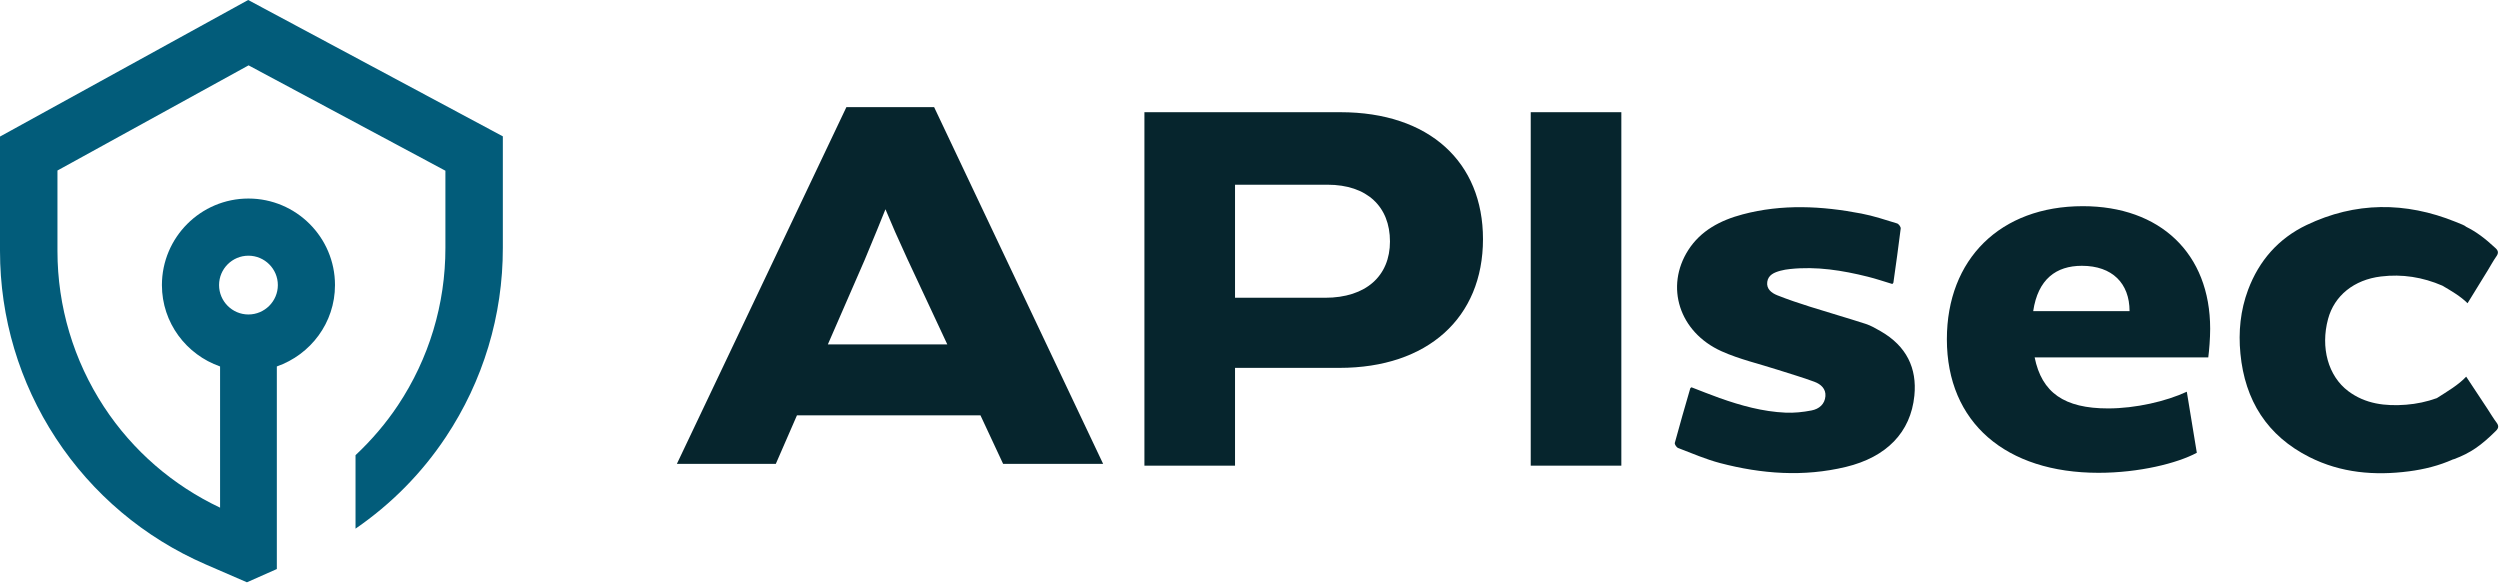
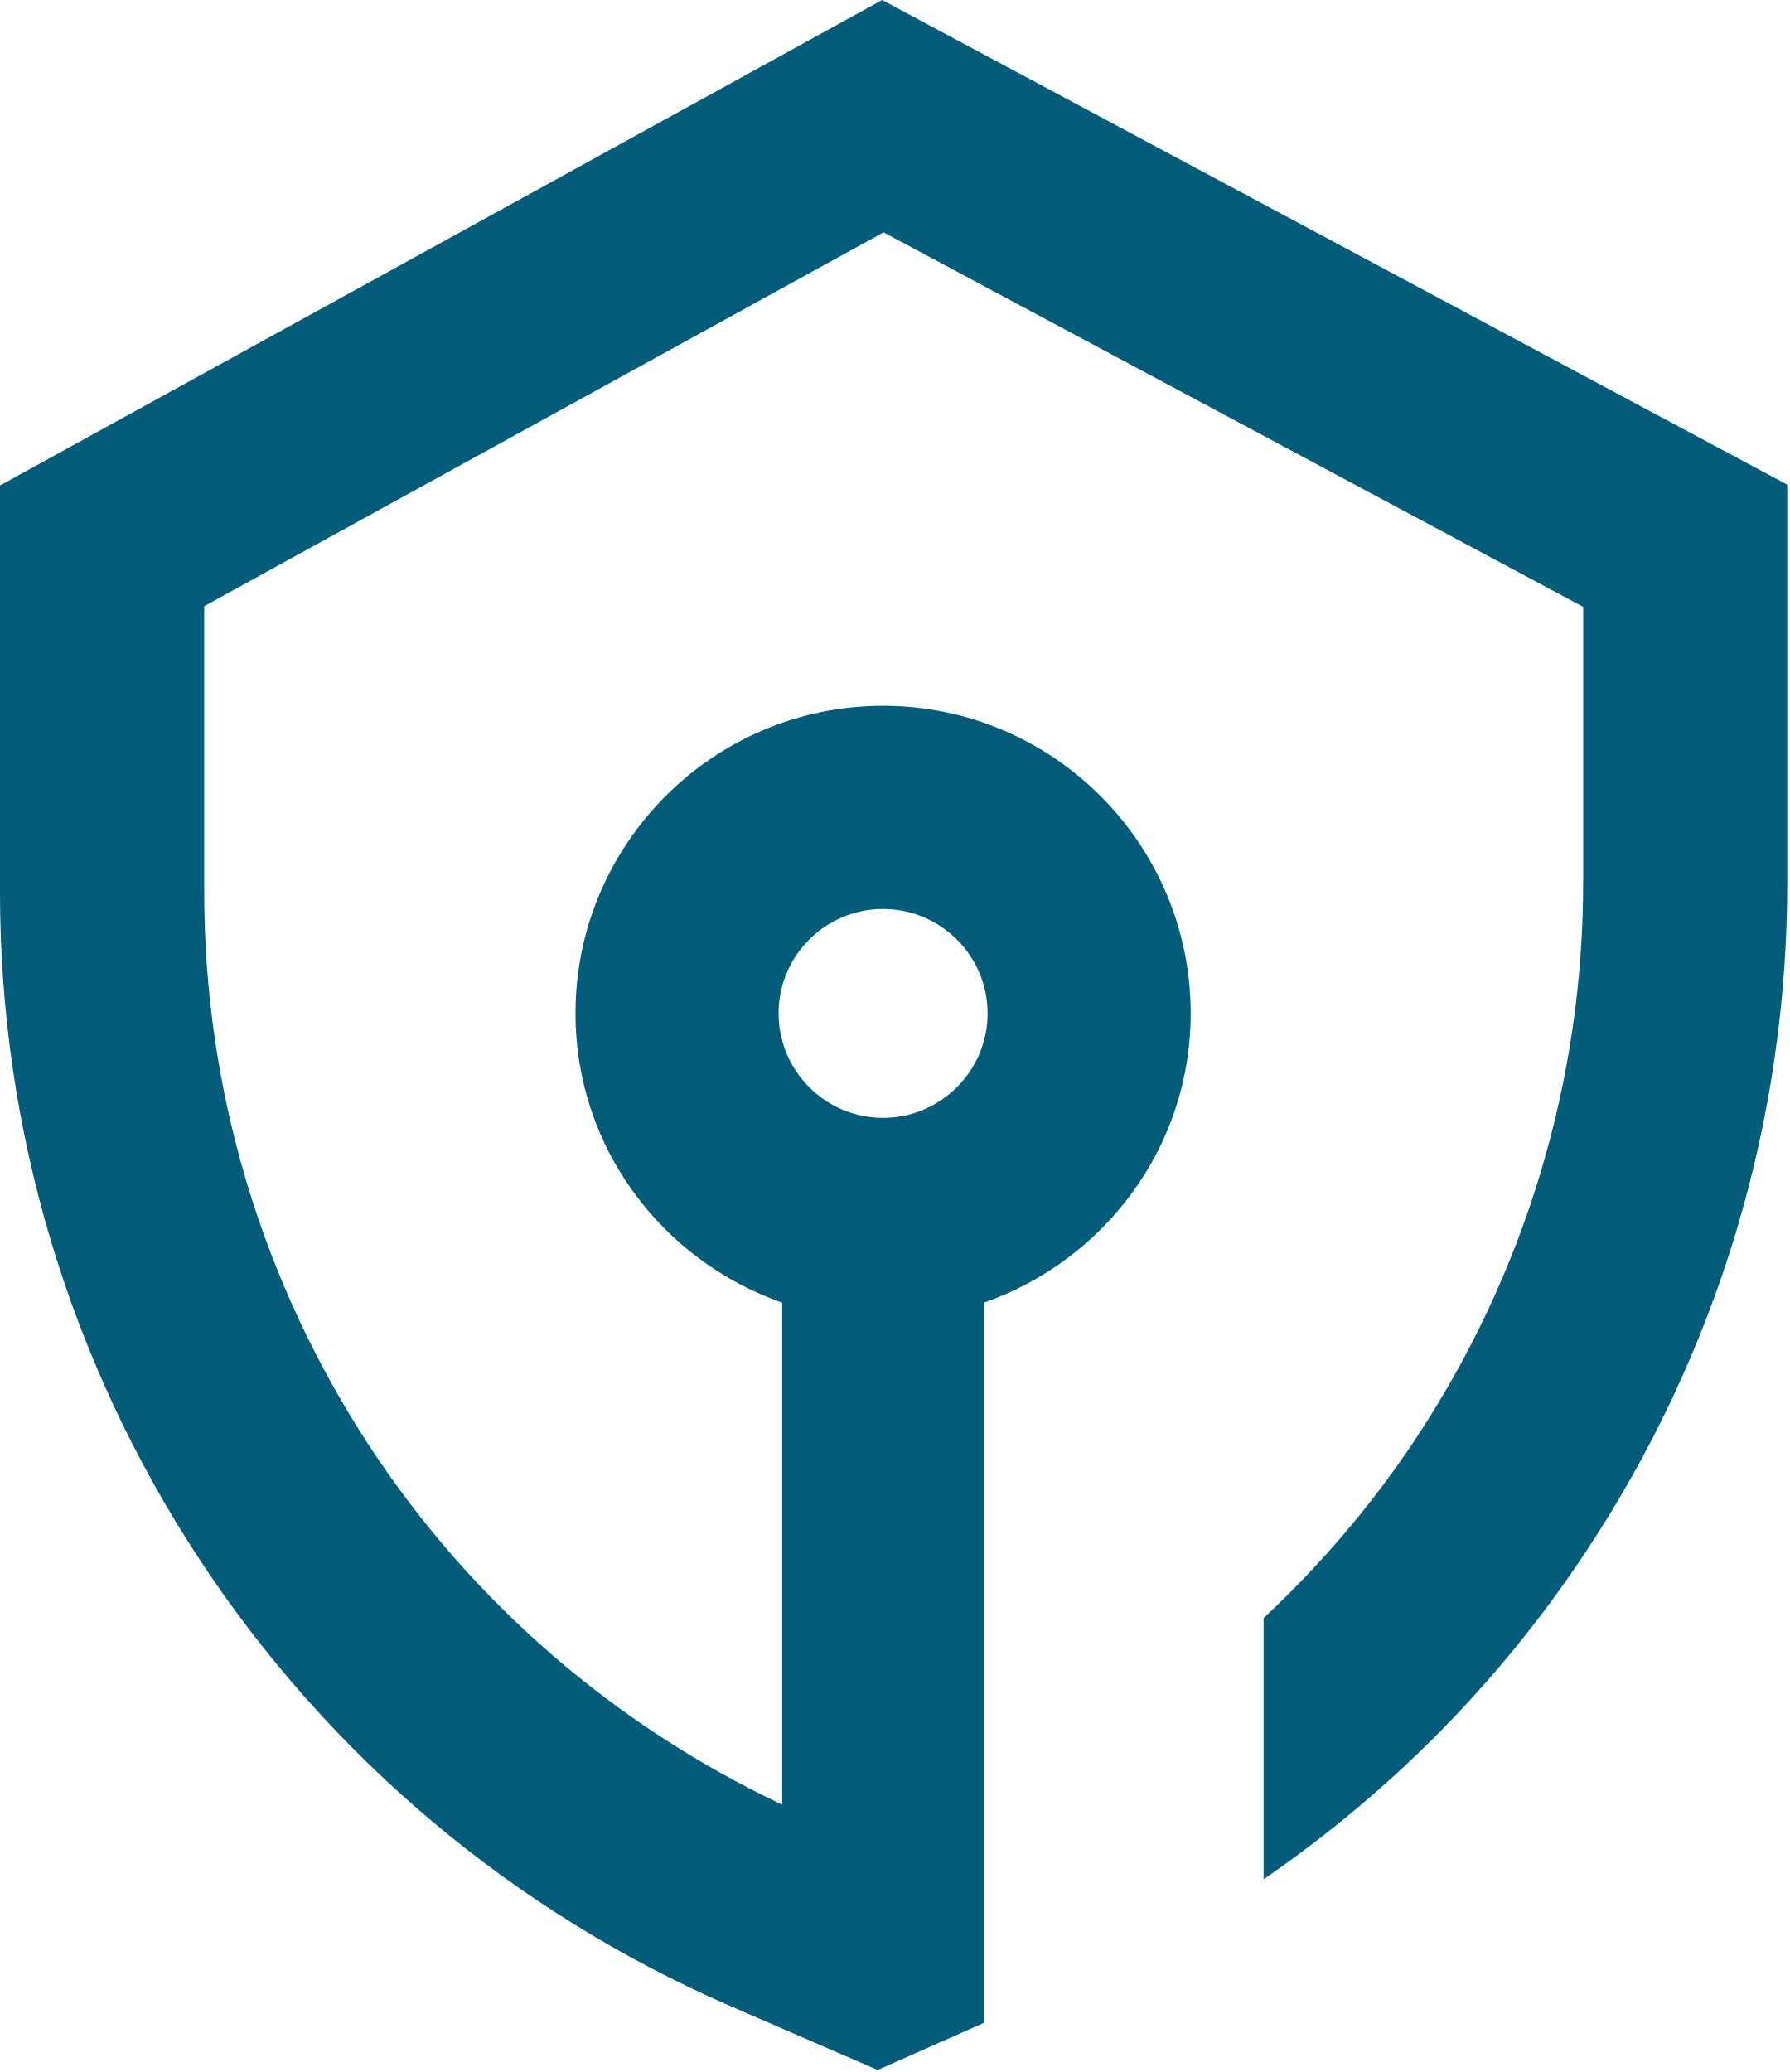
- <svg xmlns="http://www.w3.org/2000/svg" width="1063px" height="248px" viewBox="0 0 1063 248" version="1.1">
+ <svg xmlns="http://www.w3.org/2000/svg" width="533px" height="617px" viewBox="0 0 533 617" version="1.1">
  <g id="Screens" stroke="none" stroke-width="1" fill="none" fill-rule="evenodd">
-     <g id="APIsec-Logo" transform="translate(-219, -626)">
-       <g id="Group" transform="translate(219, 626)">
-         <path d="M1061.495,179.629 C1060.104,177.783 1058.937,175.762 1057.658,173.823 C1054.605,169.189 1051.54,164.559 1048.625,160.155 C1045.289,163.726 1040.609,166.421 1036.138,169.291 C1031.913,170.805 1027.565,171.741 1023.043,172.089 C1014.254,172.769 1005.773,171.787 998.473,166.309 C989.931,159.899 986.616,147.771 989.89,135.632 C992.565,125.693 1000.929,118.94 1012.398,117.554 C1021.472,116.464 1030.092,117.835 1038.481,121.452 C1042.379,123.733 1046.266,126.005 1049.203,128.936 C1051.97,124.439 1054.881,119.713 1057.786,114.981 C1059.004,113.006 1060.099,110.945 1061.428,109.052 C1062.406,107.671 1062.365,106.684 1061.116,105.523 C1056.538,101.262 1052.86,98.53 1048.604,96.427 C1047.99,95.839 1046.676,95.358 1044.062,94.305 C1022.818,85.726 1001.512,85.741 980.703,95.706 C968.804,101.405 960.553,110.802 955.898,123.201 C952.609,131.979 951.729,141.1 952.624,150.359 C954.532,170.237 963.96,185.287 982.017,194.377 C995.384,201.104 1009.702,202.306 1024.352,200.398 C1030.828,199.554 1037.09,197.988 1042.998,195.339 C1043.151,195.293 1043.294,195.282 1043.463,195.221 C1050.466,192.612 1055.009,189.415 1061.295,183.169 C1062.503,181.967 1062.508,180.985 1061.495,179.629" id="Fill-1" fill="#06252D" />
-         <path d="M591.015,102.674 C591.015,87.87 581.285,78.54 564.45,78.54 L525.134,78.54 L525.134,126.609 L563.433,126.609 C580.876,126.609 591.015,117.273 591.015,102.674 M630.567,101.661 C630.567,135.126 607.041,156.421 569.525,156.421 L525.134,156.421 L525.134,197.999 L486.605,197.999 L486.605,47.709 L569.924,47.709 C607.849,47.709 630.567,69.004 630.567,101.661" id="Fill-3" fill="#06252D" />
-         <polygon id="Fill-5" fill="#06252D" points="650.866 197.997 689.395 197.997 689.395 47.707 650.866 47.707" />
-         <path d="M905.486,132.287 C905.486,120.522 898.186,113.018 885.209,113.018 C874.262,113.018 866.548,118.701 864.517,132.287 L905.486,132.287 Z M938.956,151.961 L865.131,151.961 C868.169,166.965 877.699,173.661 896.365,173.661 C908.126,173.661 921.103,170.622 929.83,166.56 L934.086,192.521 C925.768,196.982 909.548,201.038 892.304,201.038 C852.961,201.038 827.809,179.743 827.809,144.252 C827.809,110.184 850.526,87.666 885.613,87.666 C918.469,87.666 939.764,107.744 939.764,139.792 C939.764,143.843 939.36,148.917 938.956,151.961 L938.956,151.961 Z" id="Fill-7" fill="#06252D" />
-         <path d="M719.214,164.673 C723.158,166.187 727.127,167.803 731.174,169.241 C740.228,172.448 749.497,175.032 759.237,175.461 C762.889,175.625 766.654,175.226 770.25,174.53 C773.529,173.896 775.903,171.834 776.169,168.458 C776.414,165.333 774.271,163.374 771.514,162.345 C766.444,160.463 761.211,158.949 756.05,157.286 C748.003,154.683 739.583,152.774 731.977,149.342 C713.955,141.214 707.878,121.867 717.884,106.281 C723.132,98.111 731.394,93.692 740.959,91.155 C757.733,86.694 774.619,87.569 791.448,90.802 C796.605,91.789 801.612,93.462 806.631,95.001 C807.352,95.221 808.262,96.48 808.181,97.17 C807.25,104.854 806.145,112.522 805.07,120.189 C805.05,120.333 804.861,120.455 804.62,120.752 C801.193,119.729 797.74,118.532 794.19,117.657 C783.371,114.956 772.419,113.187 761.145,114.389 C759.769,114.532 758.377,114.747 757.047,115.115 C754.377,115.836 751.86,116.911 751.441,119.837 C751.011,122.824 753.185,124.553 755.712,125.561 C760.219,127.356 764.848,128.906 769.493,130.374 C777.396,132.876 785.376,135.152 793.259,137.705 C795.505,138.431 797.597,139.654 799.648,140.83 C810.662,147.148 815.158,156.545 813.992,168.223 C812.437,183.83 802.17,194.368 784.824,198.542 C766.869,202.859 749.037,201.519 731.435,196.91 C725.306,195.304 719.465,192.761 713.561,190.5 C712.845,190.229 711.97,188.91 712.134,188.301 C714.216,180.551 716.477,172.847 718.702,165.128 C718.743,164.99 718.958,164.893 719.214,164.673" id="Fill-8" fill="#06252D" />
-         <path d="M352.01,146.429 L367.632,110.576 C372.86,98.079 373.541,96.258 376.497,88.978 C379.449,96.027 381.505,100.8 385.818,110.125 L402.785,146.429 L352.01,146.429 Z M426.521,197.225 L469.045,197.225 L397.184,45.539 L359.893,45.539 L287.812,197.225 L329.881,197.225 L338.869,176.59 L416.889,176.59 L426.521,197.225 Z" id="Fill-9" fill="#06252D" />
-         <path d="M105.633,108.722 C112.523,108.722 118.14,114.324 118.14,121.209 C118.14,128.094 112.523,133.716 105.633,133.716 C98.742,133.716 93.146,128.094 93.146,121.209 C93.146,114.324 98.742,108.722 105.633,108.722 L105.633,108.722 Z M105.525,-1.69109171e-12 L-4.97379915e-13,58.065 L-4.97379915e-13,106.697 C-0.005,135.072 8.21,162.628 23.781,186.374 C39.342,210.099 61.339,228.627 87.381,239.952 L104.993,247.595 L117.71,241.953 L117.71,155.815 C132.064,150.791 142.438,137.256 142.438,121.209 C142.438,100.927 125.936,84.419 105.633,84.419 C85.35,84.419 68.848,100.927 68.848,121.209 C68.848,137.261 79.227,150.796 93.576,155.82 L93.576,215.859 C73.488,206.35 56.448,191.638 44.217,172.992 C31.281,153.242 24.431,130.325 24.431,106.717 L24.431,72.5 L25.035,72.168 L105.699,27.787 L106.257,28.089 L189.387,72.592 L189.387,105.362 C189.423,129.281 182.43,152.459 169.181,172.368 C164.102,179.985 158.045,187.105 151.17,193.541 L151.17,224.785 C166.46,214.258 179.351,201.188 189.505,185.924 C205.444,161.994 213.844,134.141 213.808,105.382 L213.808,57.973 L105.525,-1.69109171e-12 Z" id="Fill-10" fill="#025C7A" />
-       </g>
+     <g id="Logo-Mark" transform="translate(-484, -442)" fill="#025C7A">
+       <path d="M746.976,712.679 C764.128,712.679 778.124,726.607 778.124,743.759 C778.124,760.89 764.128,774.885 746.976,774.885 C729.823,774.885 715.873,760.89 715.873,743.759 C715.873,726.607 729.823,712.679 746.976,712.679 L746.976,712.679 Z M746.707,442 L484,586.565 L484,707.618 C483.978,778.266 504.444,846.876 543.183,905.992 C581.944,965.063 636.693,1011.169 701.542,1039.383 L745.386,1058.394 L777.049,1044.354 L777.049,829.903 C812.765,817.408 838.605,783.707 838.605,743.759 C838.605,693.265 797.515,652.175 746.976,652.175 C696.481,652.175 655.391,693.265 655.391,743.759 C655.391,783.73 681.232,817.43 716.948,829.903 L716.948,979.394 C666.946,955.725 624.512,919.092 594.081,872.695 C561.858,823.499 544.818,766.443 544.818,707.663 L544.818,622.505 L546.318,621.676 L747.133,511.192 L748.521,511.931 L955.493,622.706 L955.493,704.304 C955.561,763.845 938.162,821.55 905.155,871.127 C892.526,890.093 877.456,907.806 860.326,923.839 L860.326,1001.607 C898.393,975.408 930.481,942.872 955.762,904.872 C995.464,845.309 1016.356,775.937 1016.267,704.349 L1016.267,586.319 L746.707,442 Z" id="Fill-11" />
    </g>
  </g>
</svg>
